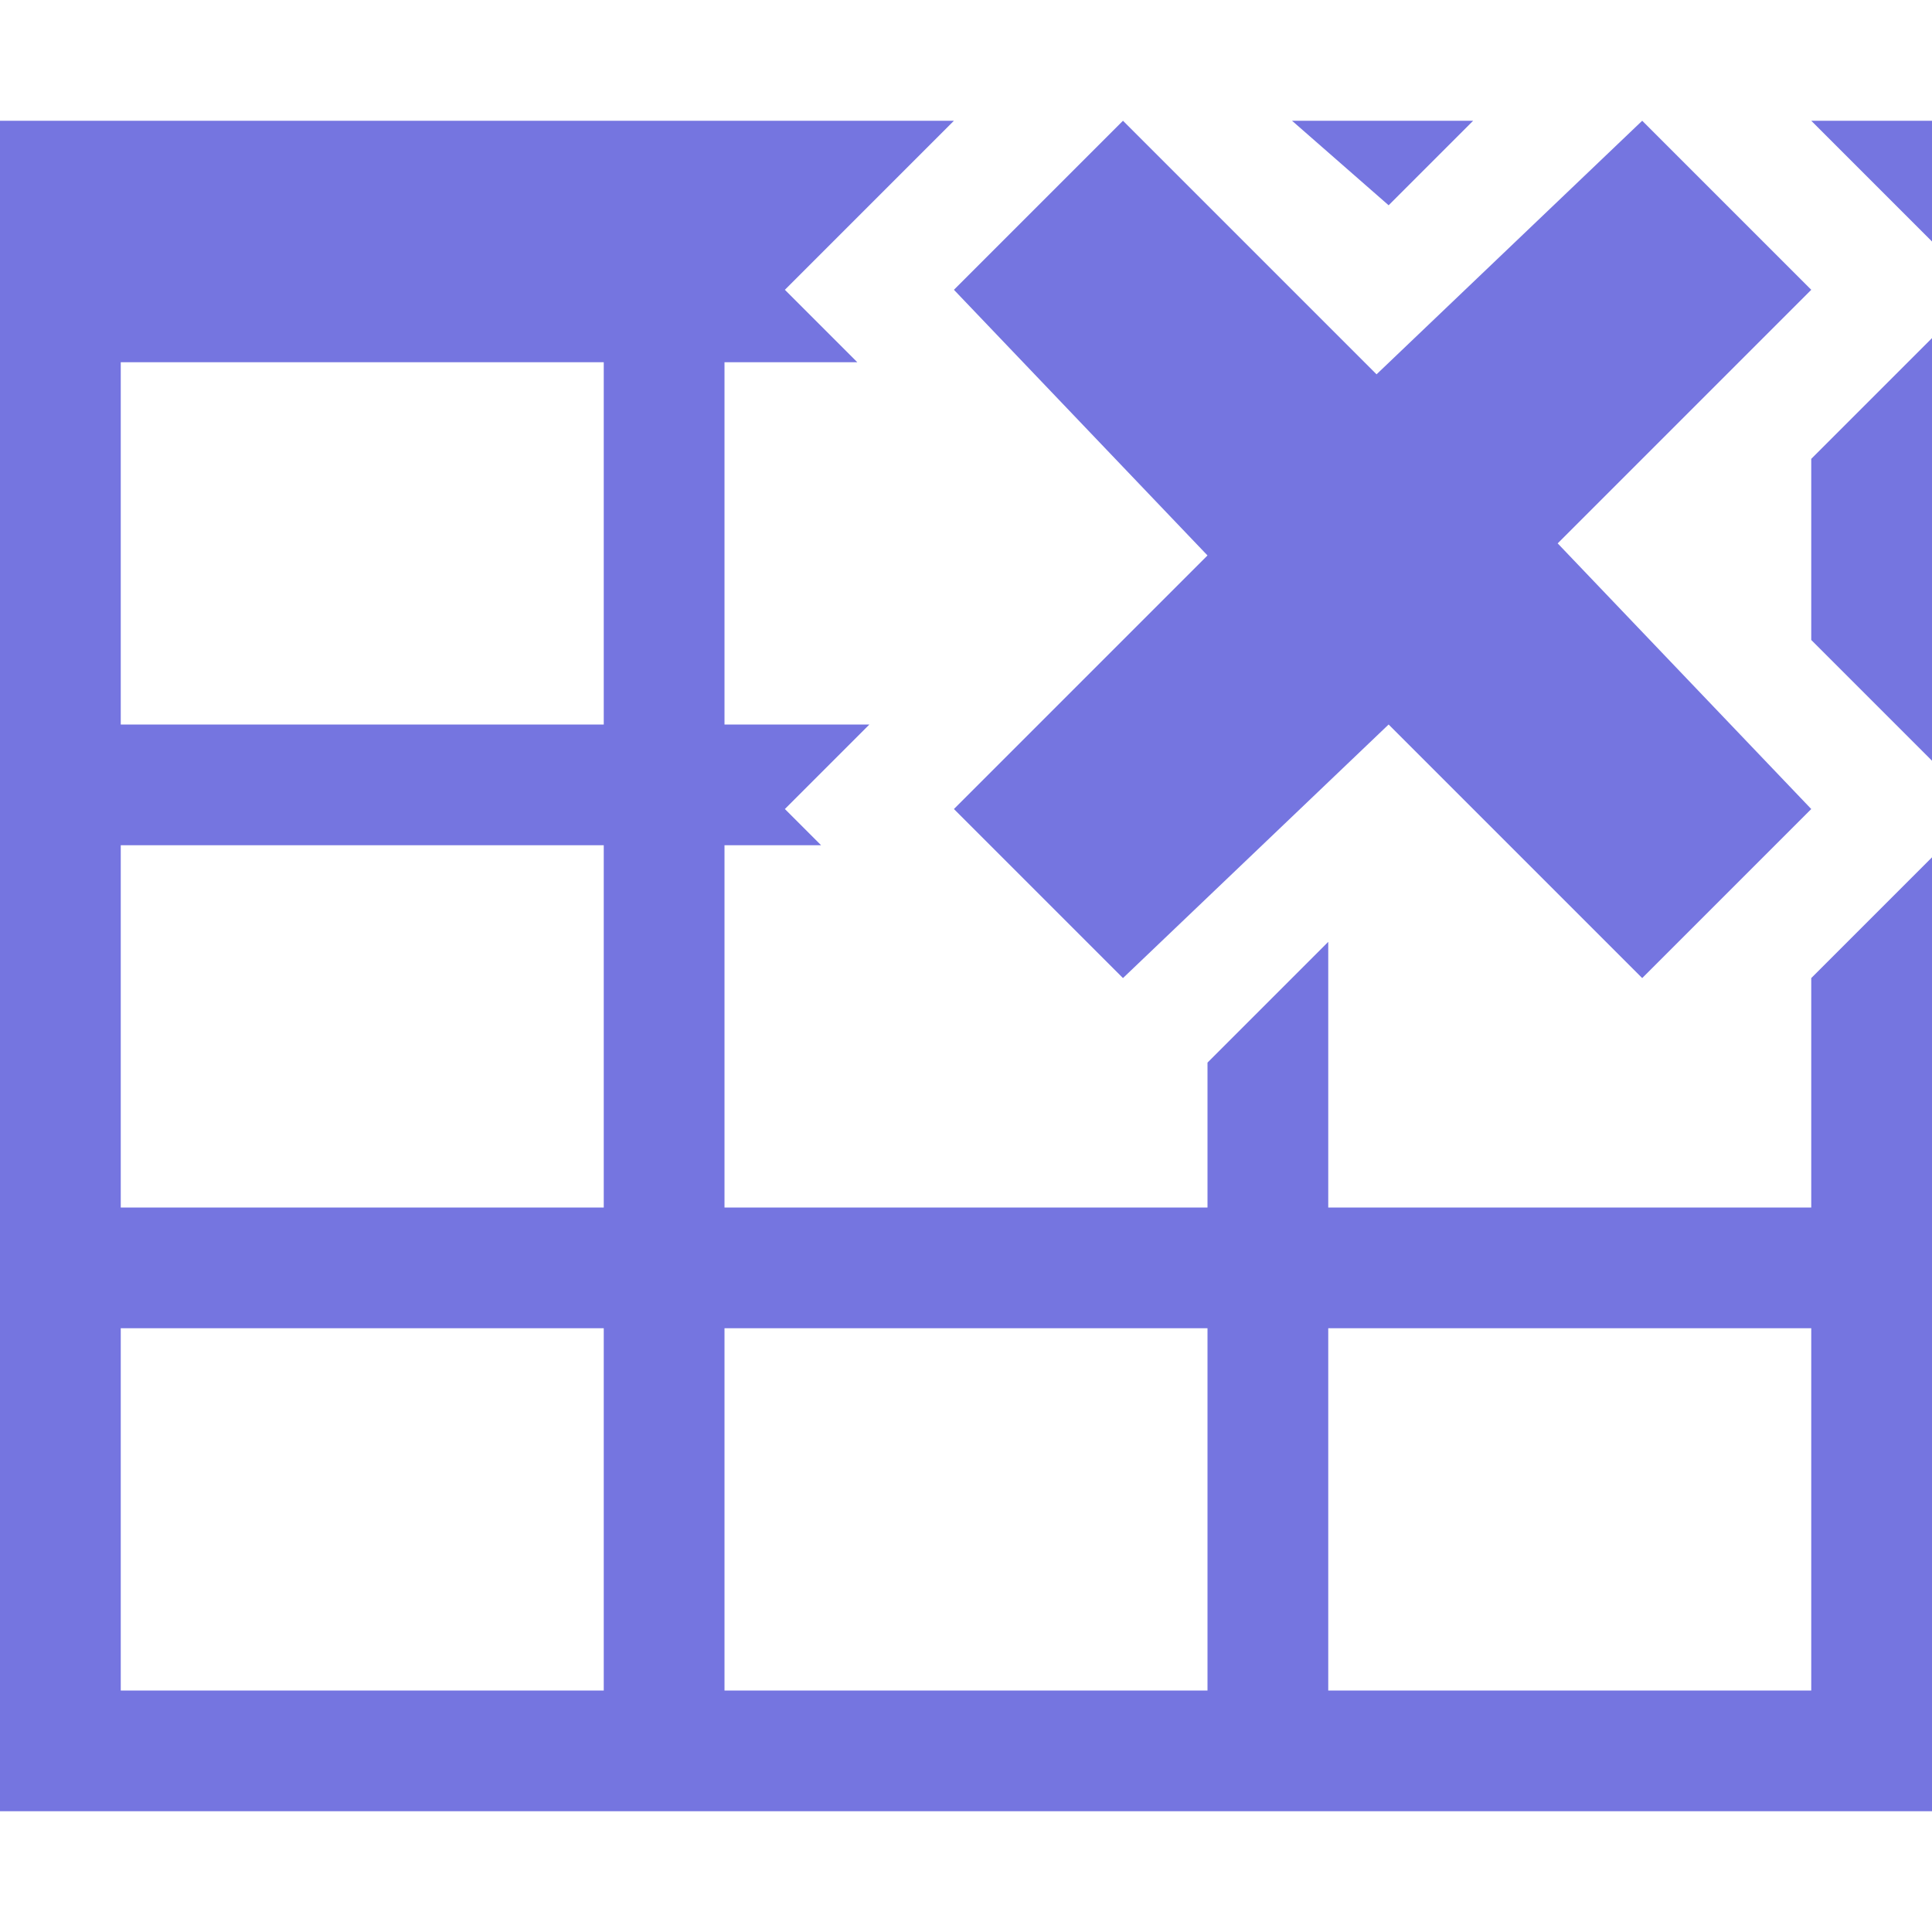
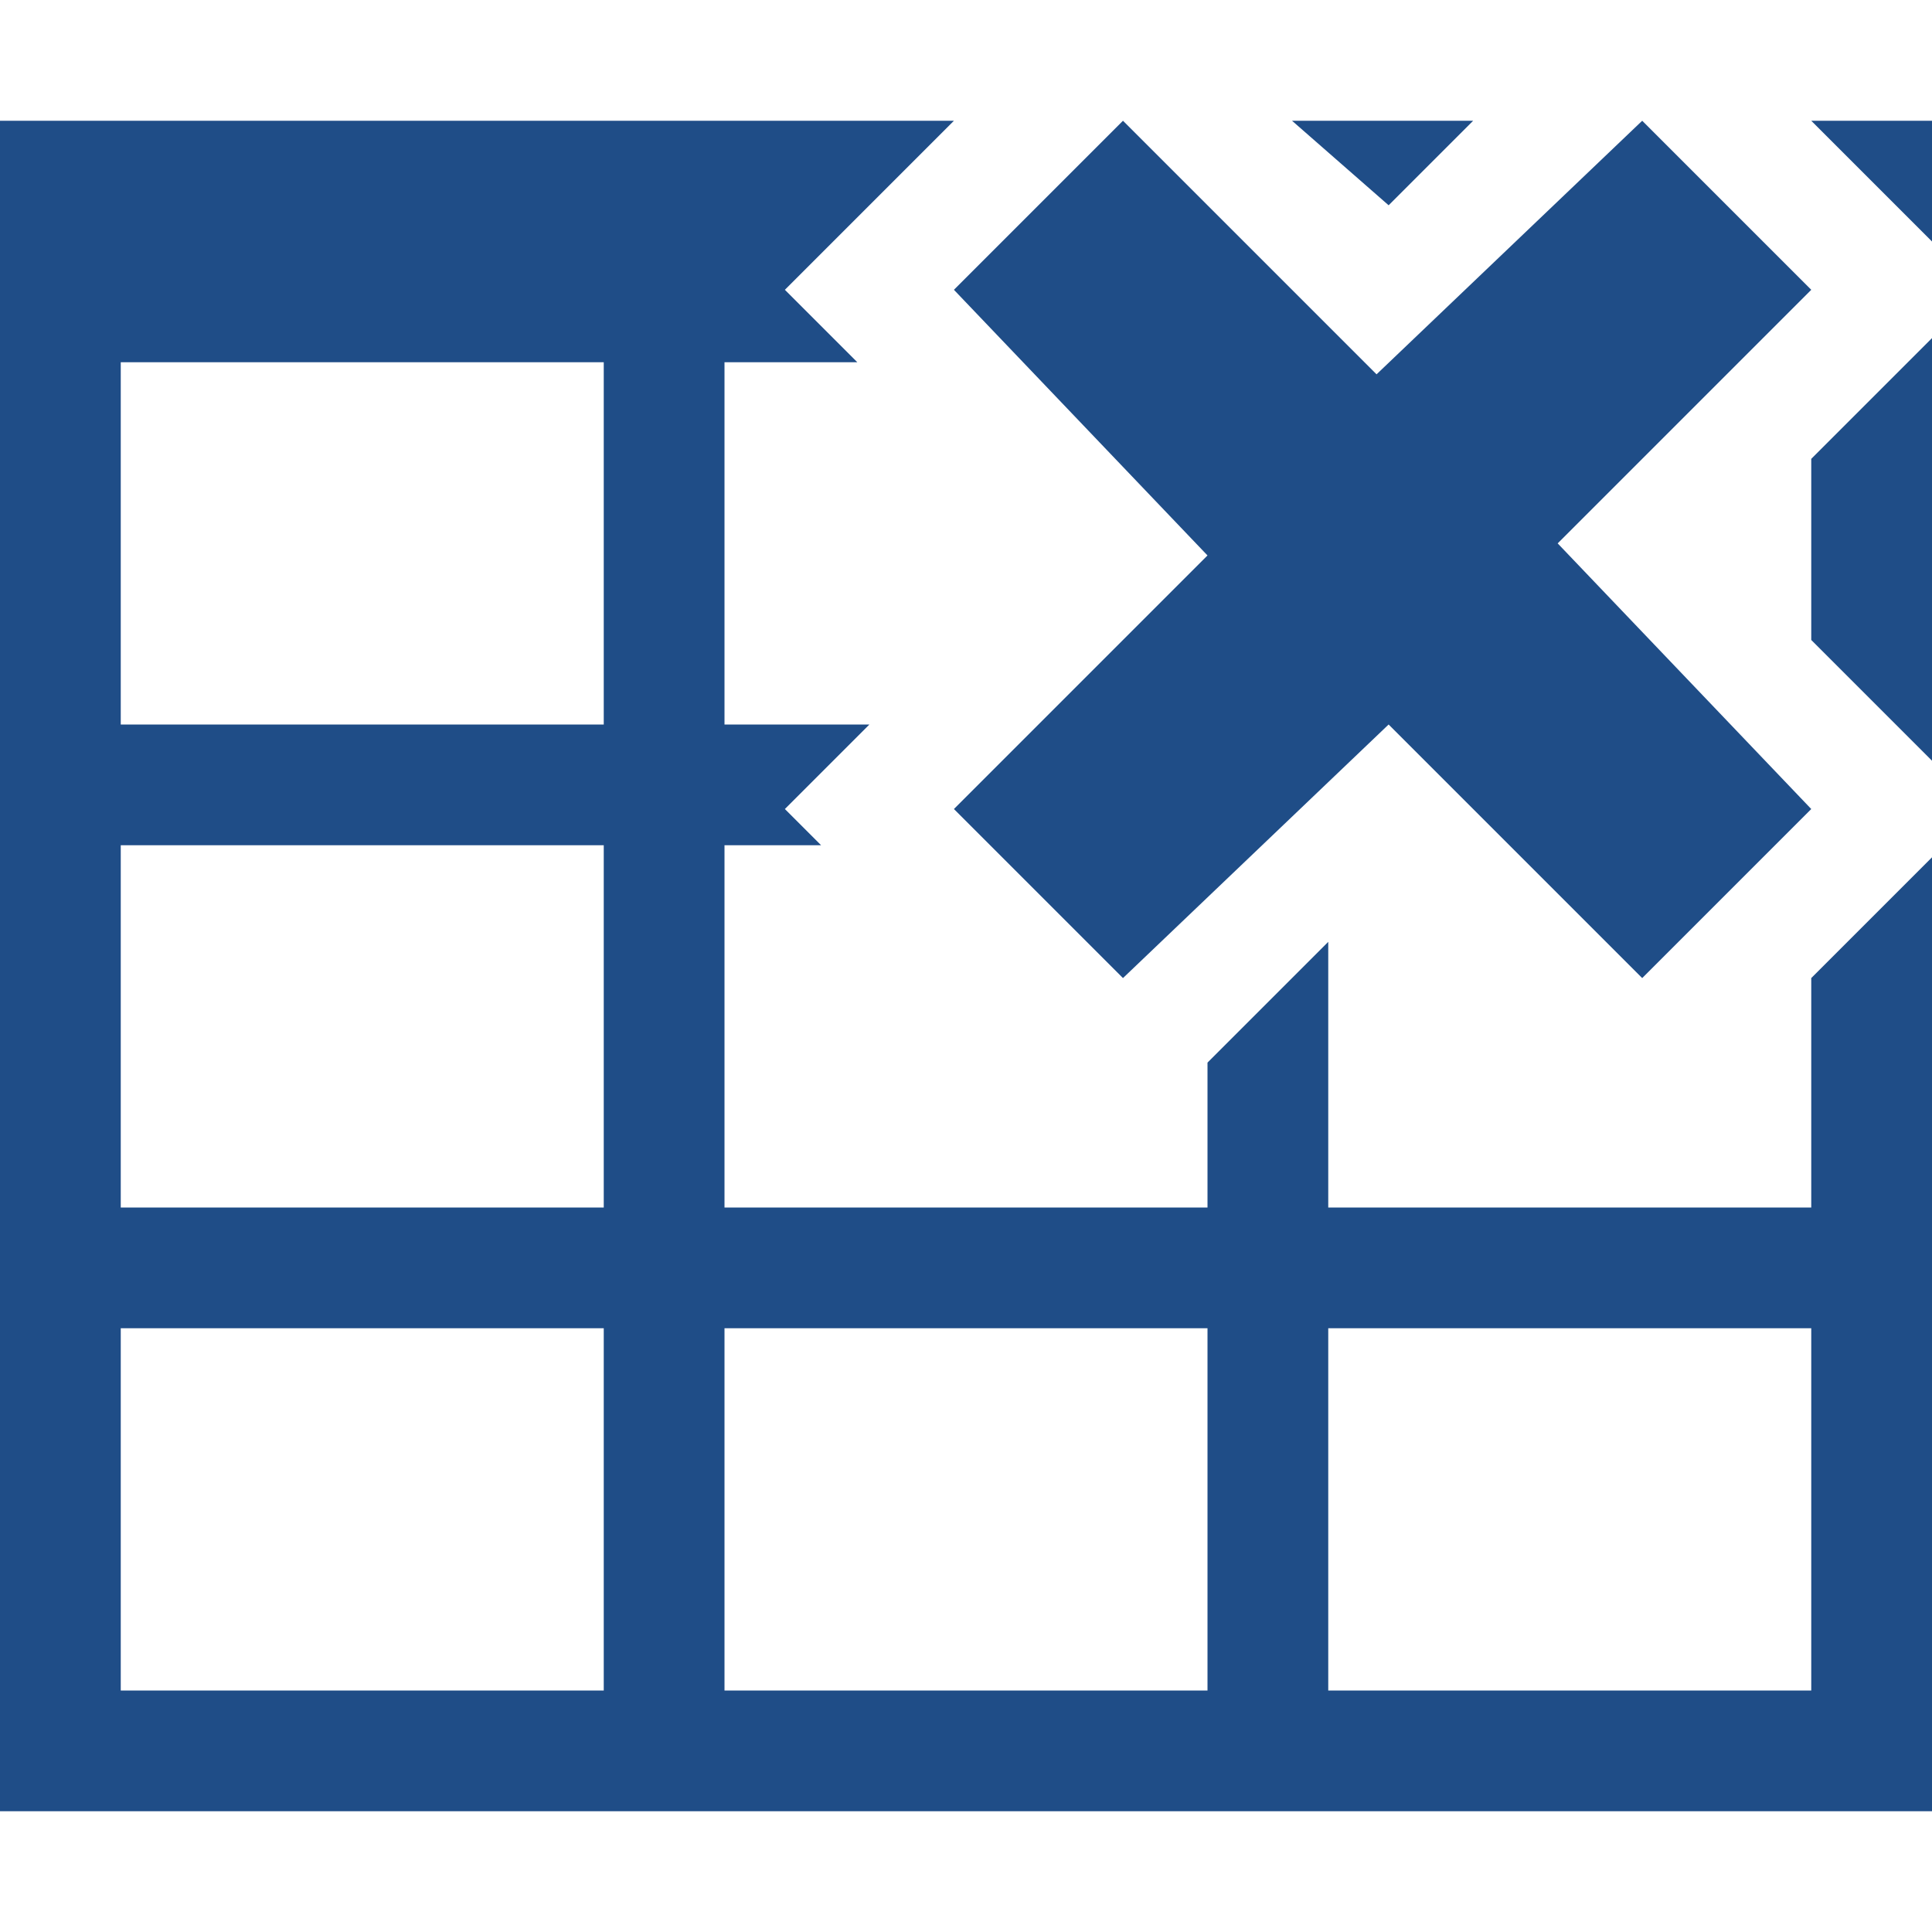
<svg xmlns="http://www.w3.org/2000/svg" version="1.1" x="0px" y="0px" width="16px" height="16px" viewBox="0 -1 16 16" style="overflow:visible;enable-background:new 0 -1 16 16;" xml:space="preserve" preserveAspectRatio="xMinYMid meet">
  <defs>
</defs>
-   <path style="fill:#7575E0;" d="M15,7.1V9h-4V6.8l-1,1V9H6V6h0.8L6.5,5.7L7.2,5H6V2h1.1L6.5,1.4L7.9,0H0v14h16V6.1L15,7.1z M5,13H1  v-3h4V13z M5,9H1V6h4V9z M5,5H1V2h4V5z M10,13H6v-3h4V13z M15,13h-4v-3h4V13z M16,5.3l-1-1V2.8l1-1V5.3z M12.2,0l-0.7,0.7L10.7,0  H12.2z M15,0h1v1L15,0z M15,1.4l-2.1,2.1L15,5.7l-1.4,1.4L11.5,5L9.3,7.1L7.9,5.7L10,3.6L7.9,1.4L9.3,0l2.1,2.1L13.6,0L15,1.4z" />
+   <path style="fill:#1F4D87;" d="M15,7.1V9h-4V6.8l-1,1V9H6V6h0.8L6.5,5.7L7.2,5H6V2h1.1L6.5,1.4L7.9,0H0v14h16V6.1L15,7.1z M5,13H1  v-3h4V13z M5,9H1V6h4V9z M5,5H1V2h4V5z M10,13H6v-3h4V13z M15,13h-4v-3h4V13z M16,5.3l-1-1V2.8l1-1V5.3z M12.2,0l-0.7,0.7L10.7,0  H12.2z M15,0h1v1L15,0z M15,1.4l-2.1,2.1L15,5.7l-1.4,1.4L11.5,5L9.3,7.1L7.9,5.7L10,3.6L7.9,1.4L9.3,0l2.1,2.1L13.6,0L15,1.4z" />
</svg>
